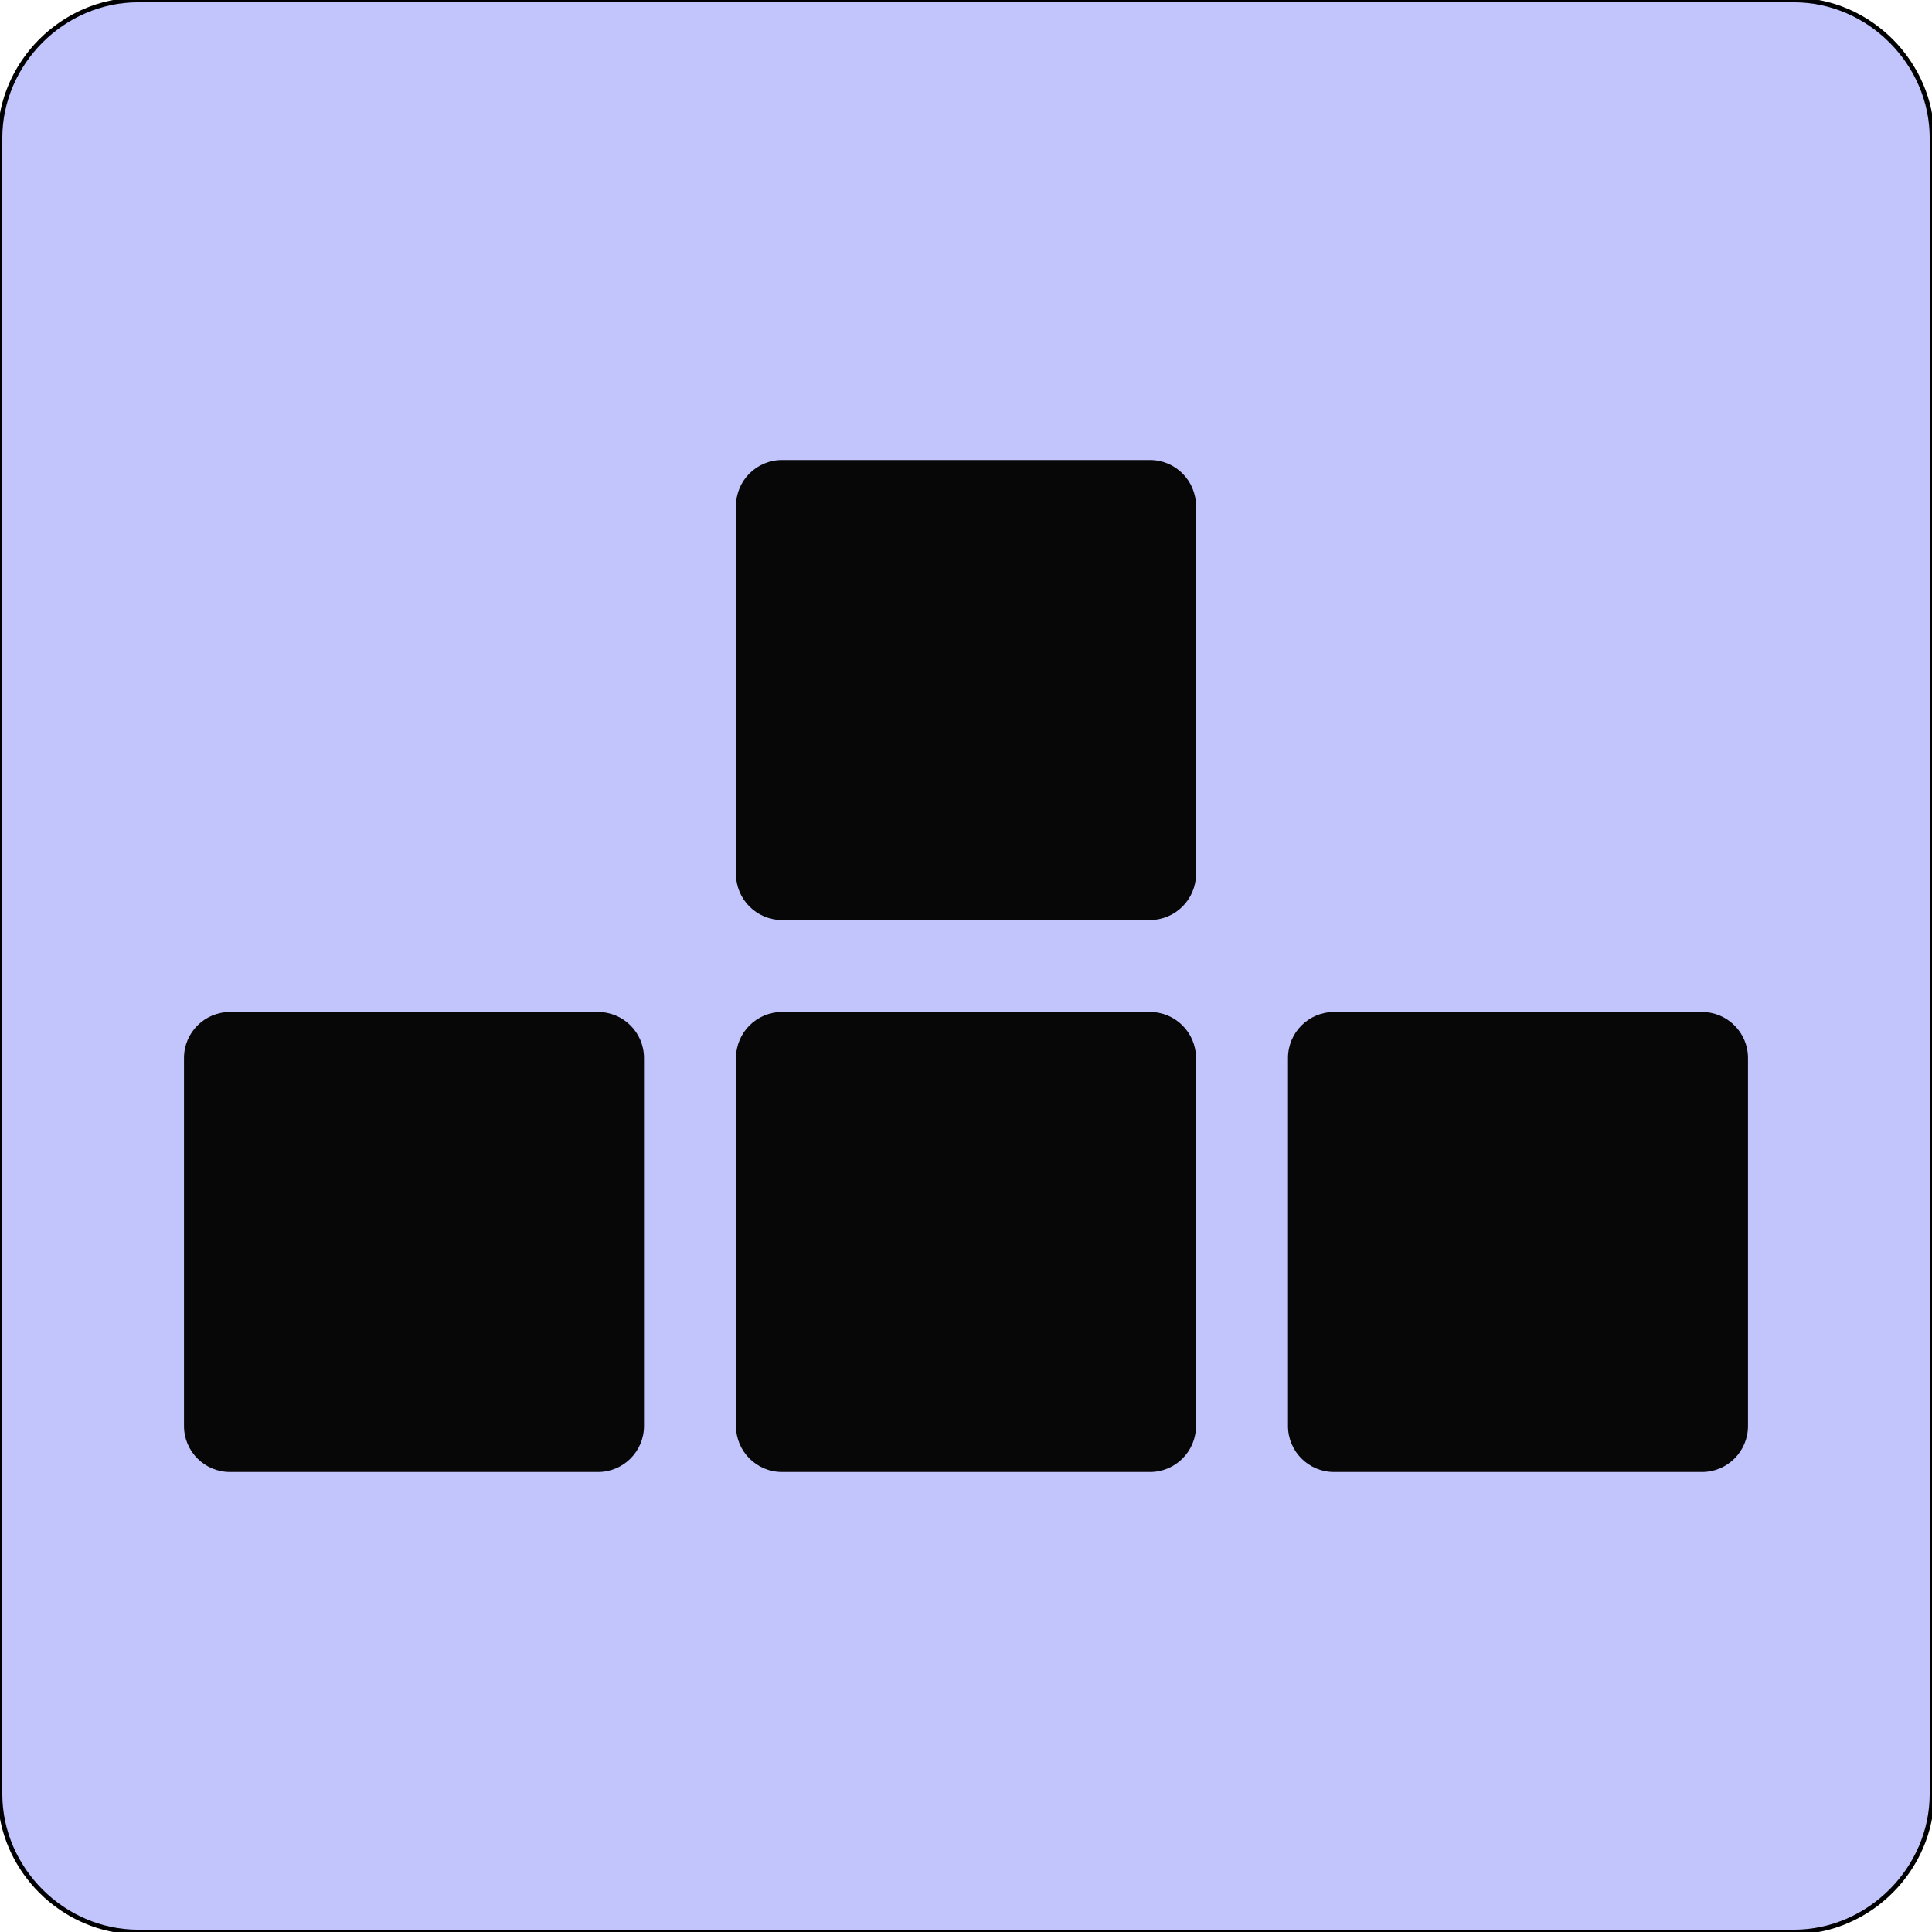
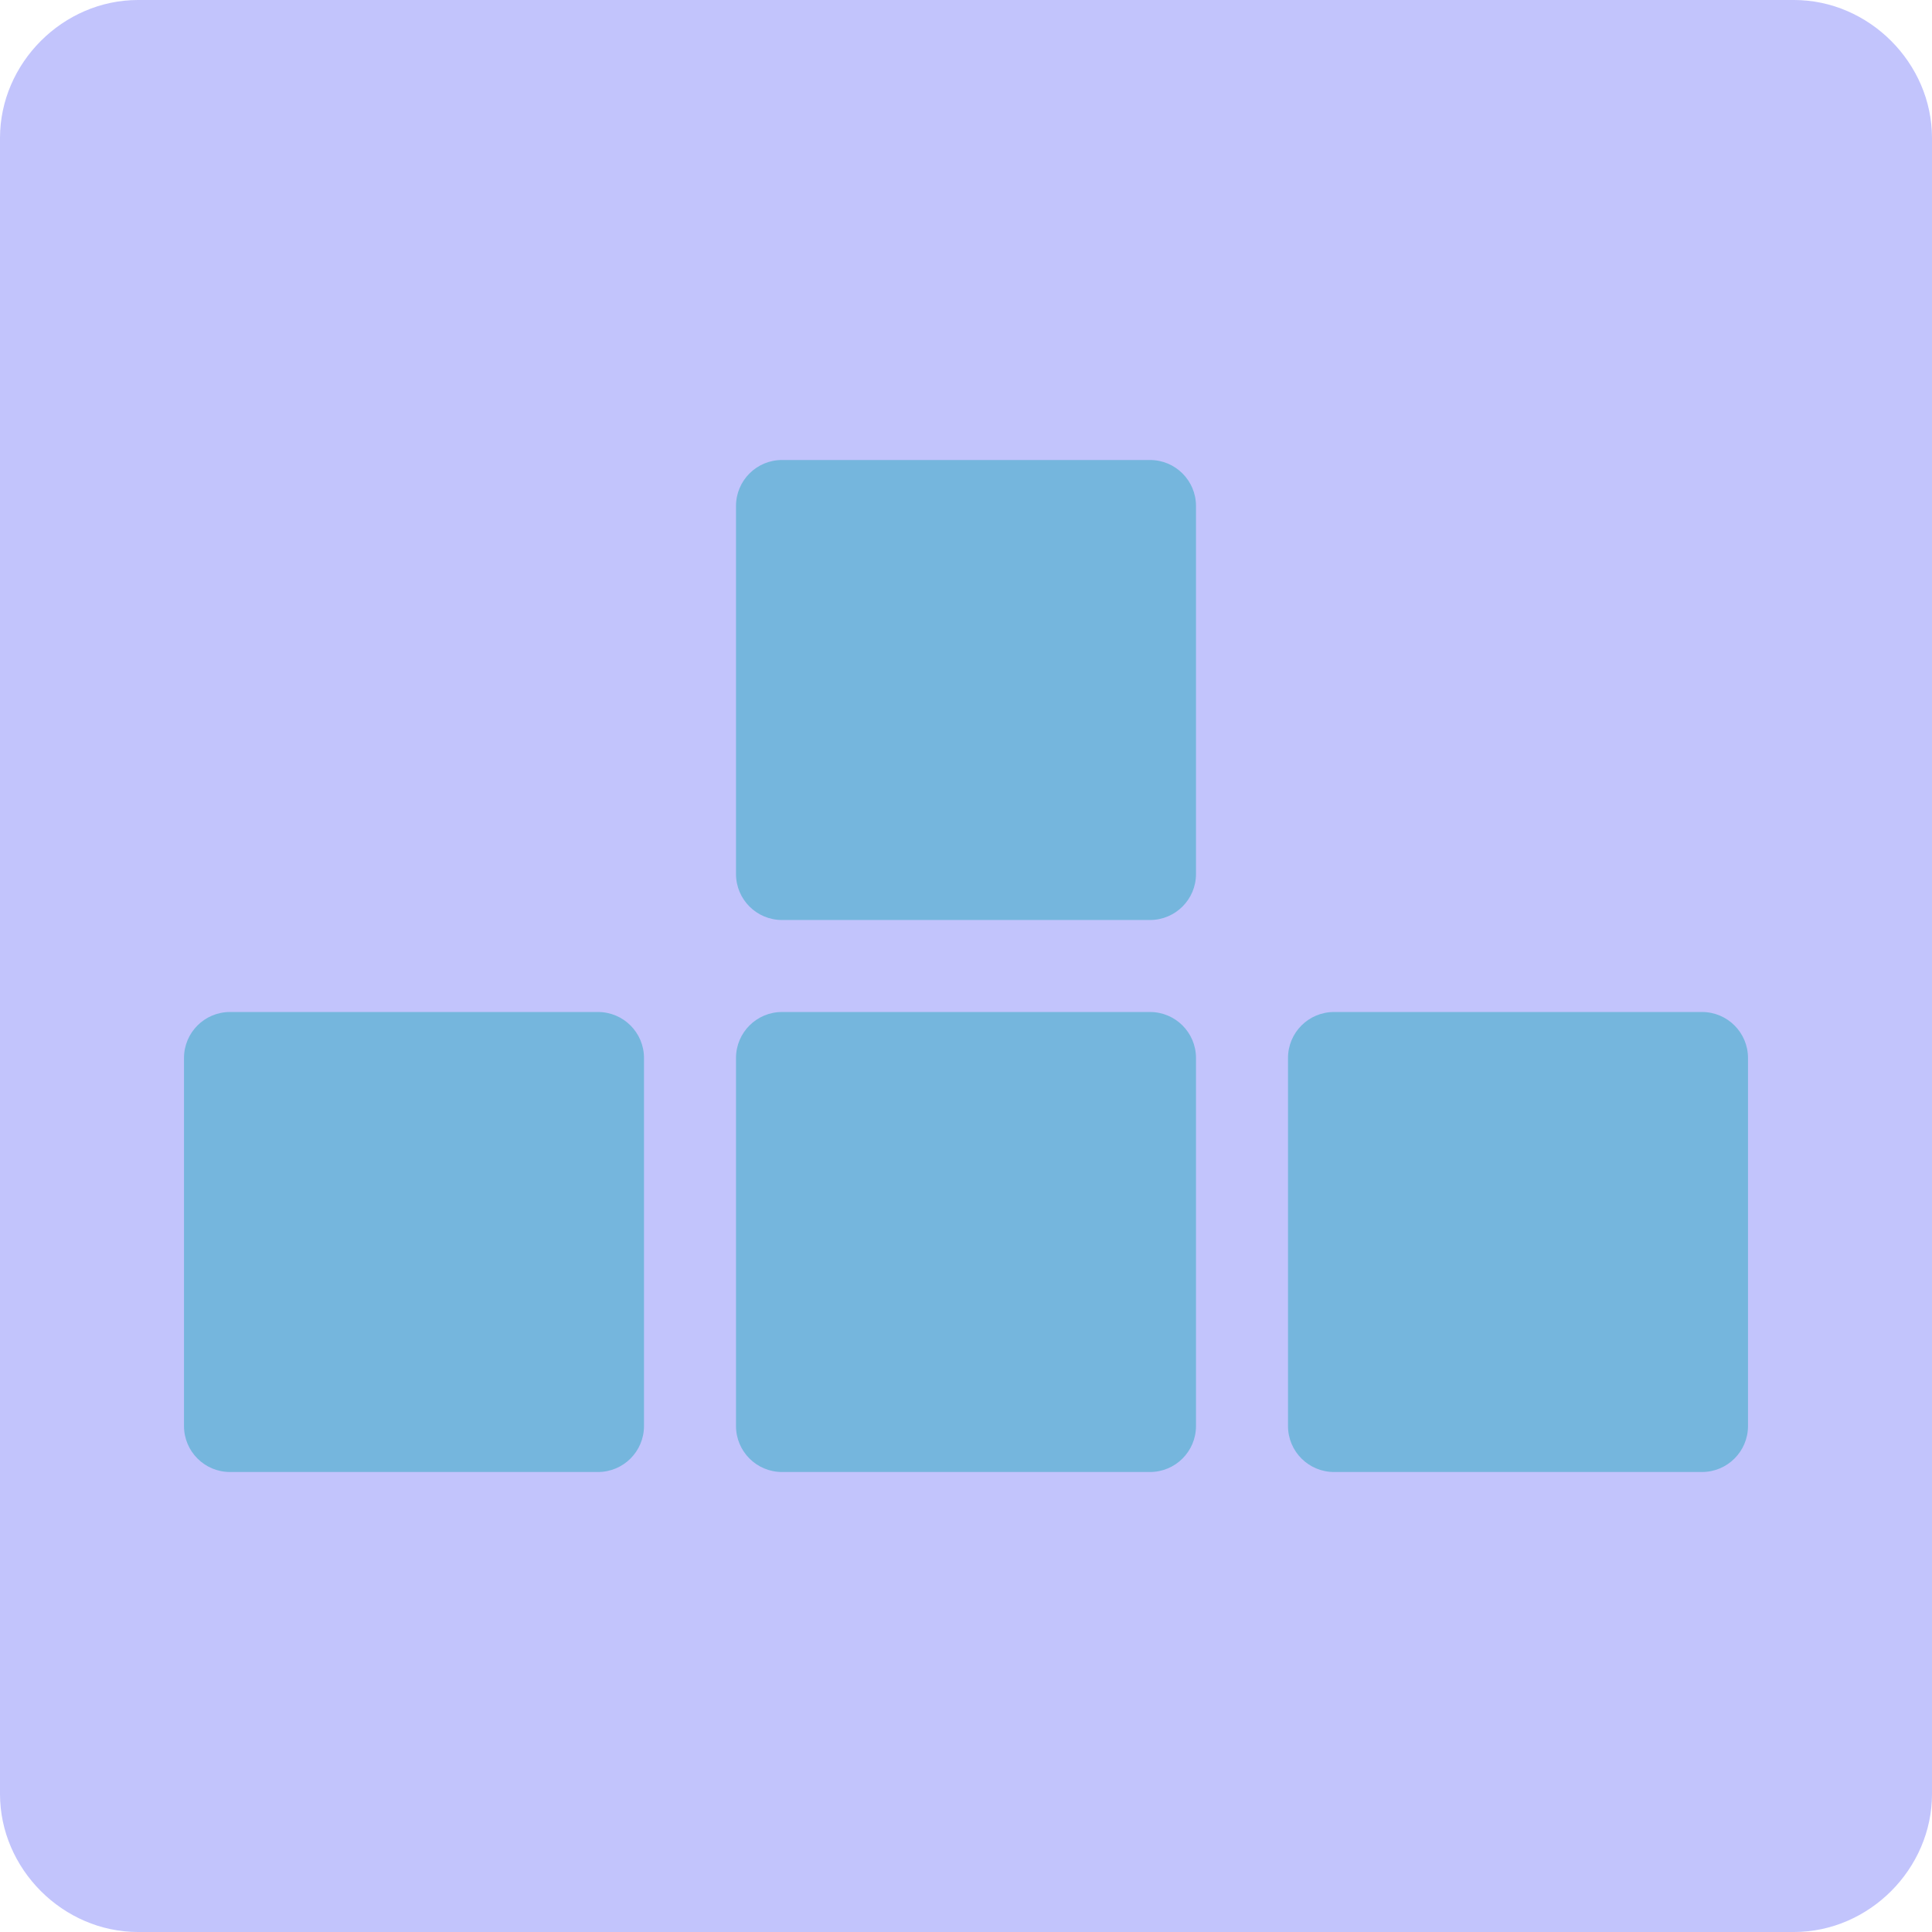
<svg xmlns="http://www.w3.org/2000/svg" width="420" height="420" data-name="Layer 1">
  <g>
-     <path stroke="#000000" id="svg_1" d="m0,30c0,-16.301 13.699,-30 30,-30l360,0c16.301,0 30,13.699 30,30l0,360c0,16.301 -13.699,30 -30,30l-360,0c-16.301,0 -30,-13.699 -30,-30l0,-360z" opacity="undefined" fill="#c2c4fc" />
-     <rect id="svg_2" fill="#070707" rx="10" height="100" width="100" y="100" x="160" class="cls-2" />
-     <rect id="svg_3" fill="#070707" rx="10" height="100" width="100" y="220" x="160" class="cls-2" />
-     <rect id="svg_4" fill="#070707" rx="10" height="100" width="100" y="220" x="280" class="cls-2" />
-     <rect id="svg_5" fill="#070707" rx="10" height="100" width="100" y="220" x="40" class="cls-2" />
+     <path id="svg_1" d="m0,30c0,-16.301 13.699,-30 30,-30l360,0c16.301,0 30,13.699 30,30l0,360c0,16.301 -13.699,30 -30,30l-360,0c-16.301,0 -30,-13.699 -30,-30l0,-360z" opacity="undefined" fill="#c2c4fc" />
+     <rect id="svg_2" fill="#75b6dd" rx="10" height="100" width="100" y="100" x="160" class="cls-2" />
+     <rect id="svg_3" fill="#75b6dd" rx="10" height="100" width="100" y="220" x="160" class="cls-2" />
+     <rect id="svg_4" fill="#75b6dd" rx="10" height="100" width="100" y="220" x="280" class="cls-2" />
+     <rect id="svg_5" fill="#75b6dd" rx="10" height="100" width="100" y="220" x="40" class="cls-2" />
  </g>
</svg>
